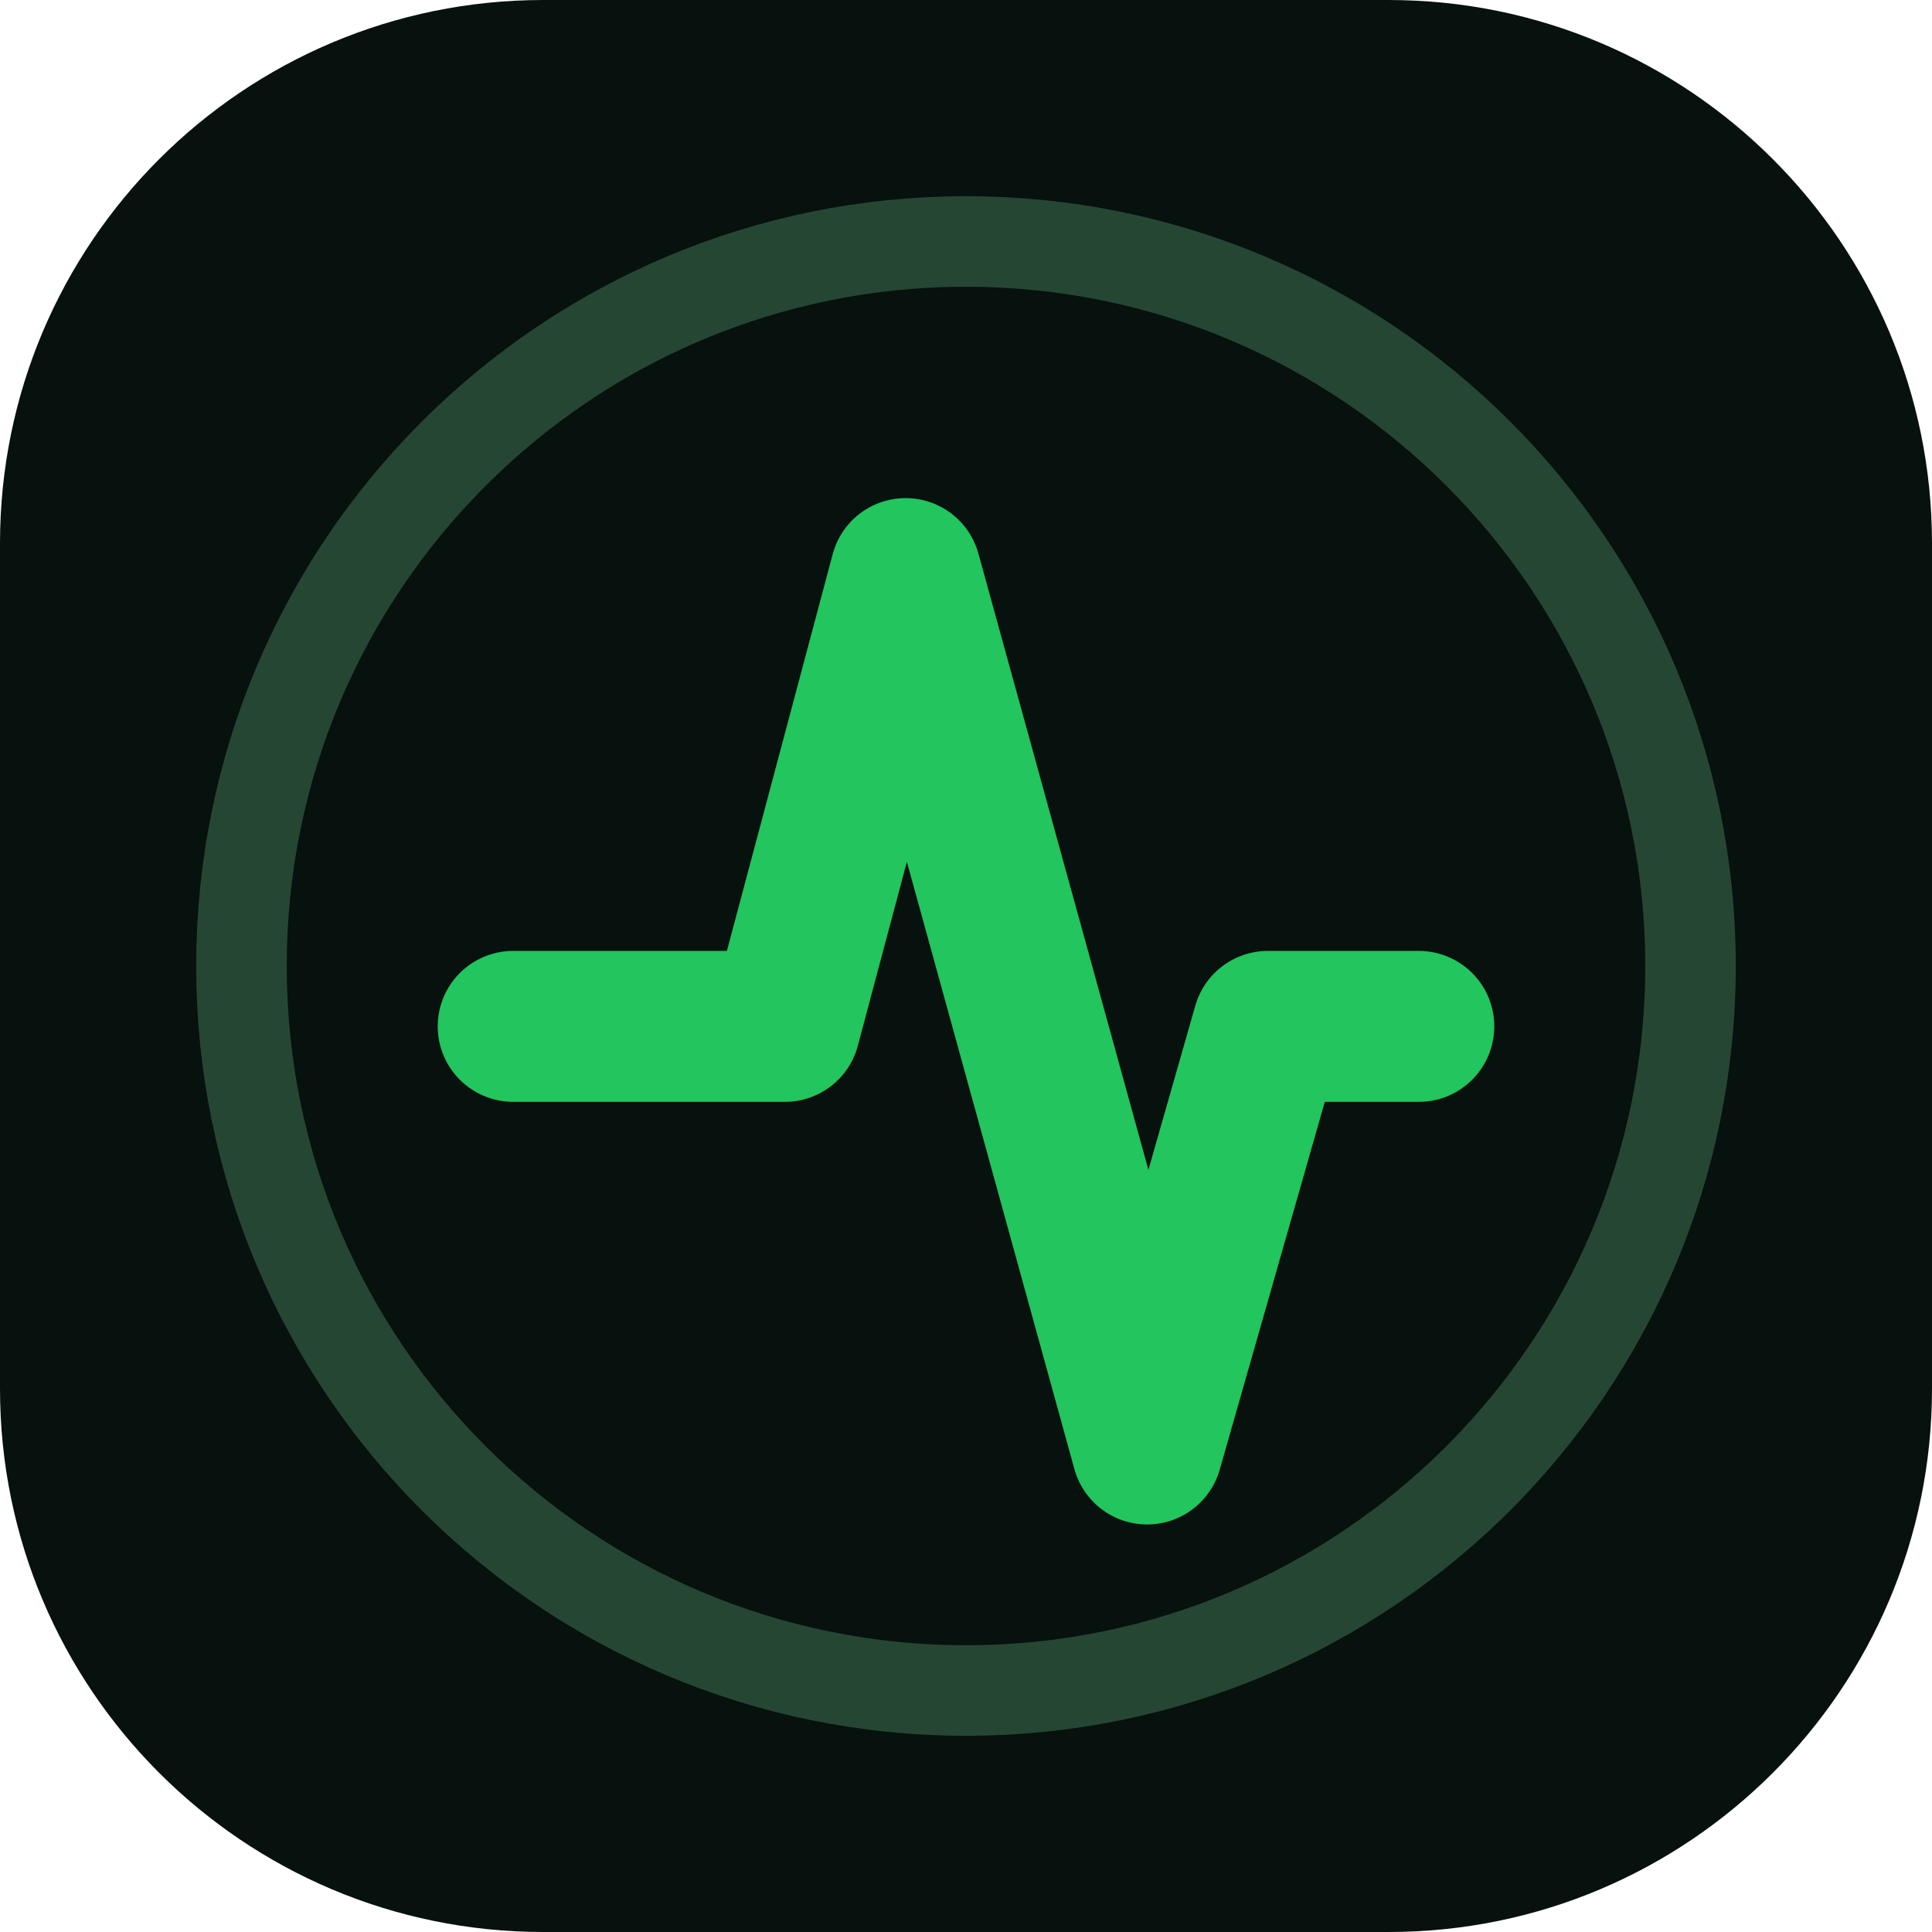
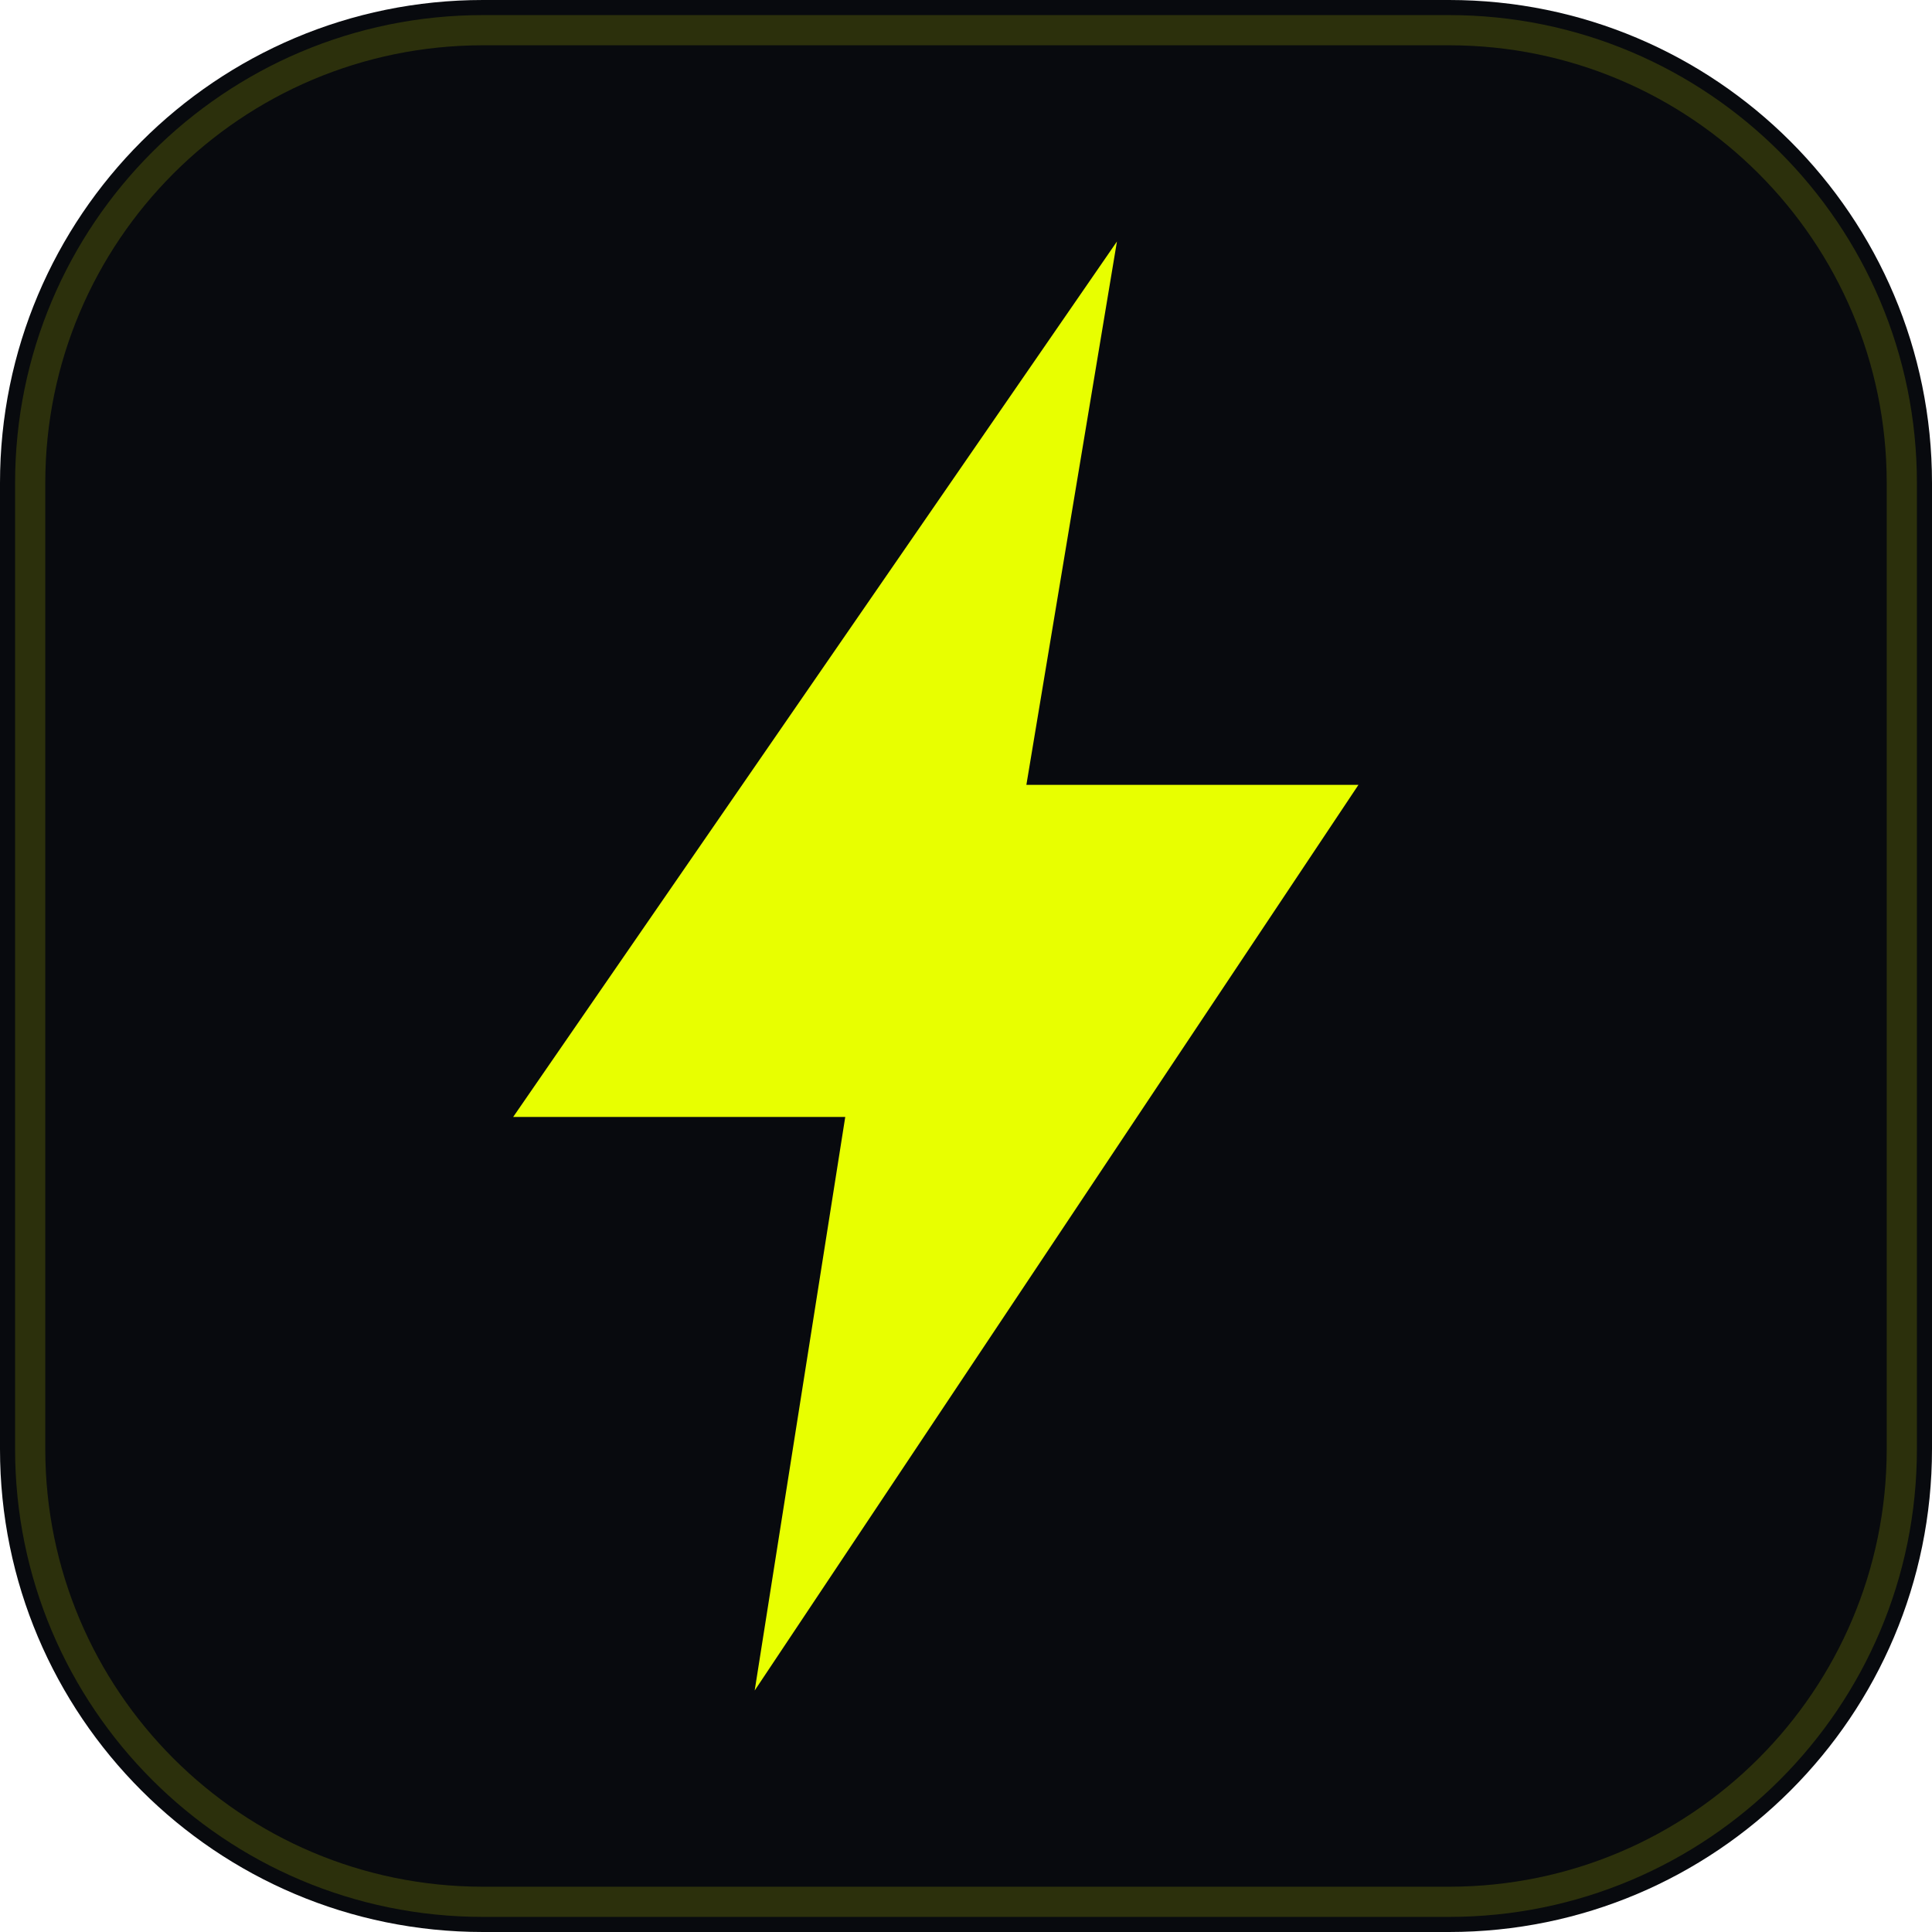
<svg xmlns="http://www.w3.org/2000/svg" viewBox="0 0 64 64" role="img" aria-label="Fit Track">
-   <rect width="64" height="64" rx="18" fill="#07110d" />
-   <path d="M17 34h9l4-15 8 29 4-14h5" fill="none" stroke="#22c55e" stroke-width="5" stroke-linecap="round" stroke-linejoin="round" />
-   <circle cx="32" cy="32" r="24" fill="none" stroke="#86efac" stroke-opacity=".24" stroke-width="3" />
+   <rect width="64" height="64" rx="16" fill="#080A0E" />
+   <rect x="1" y="1" width="62" height="62" rx="15" fill="none" stroke="#E8FF00" stroke-opacity=".16" />
+   <path d="M37 8 17 37h11l-3 19 20-30H34l3-18Z" fill="#E8FF00" />
</svg>
